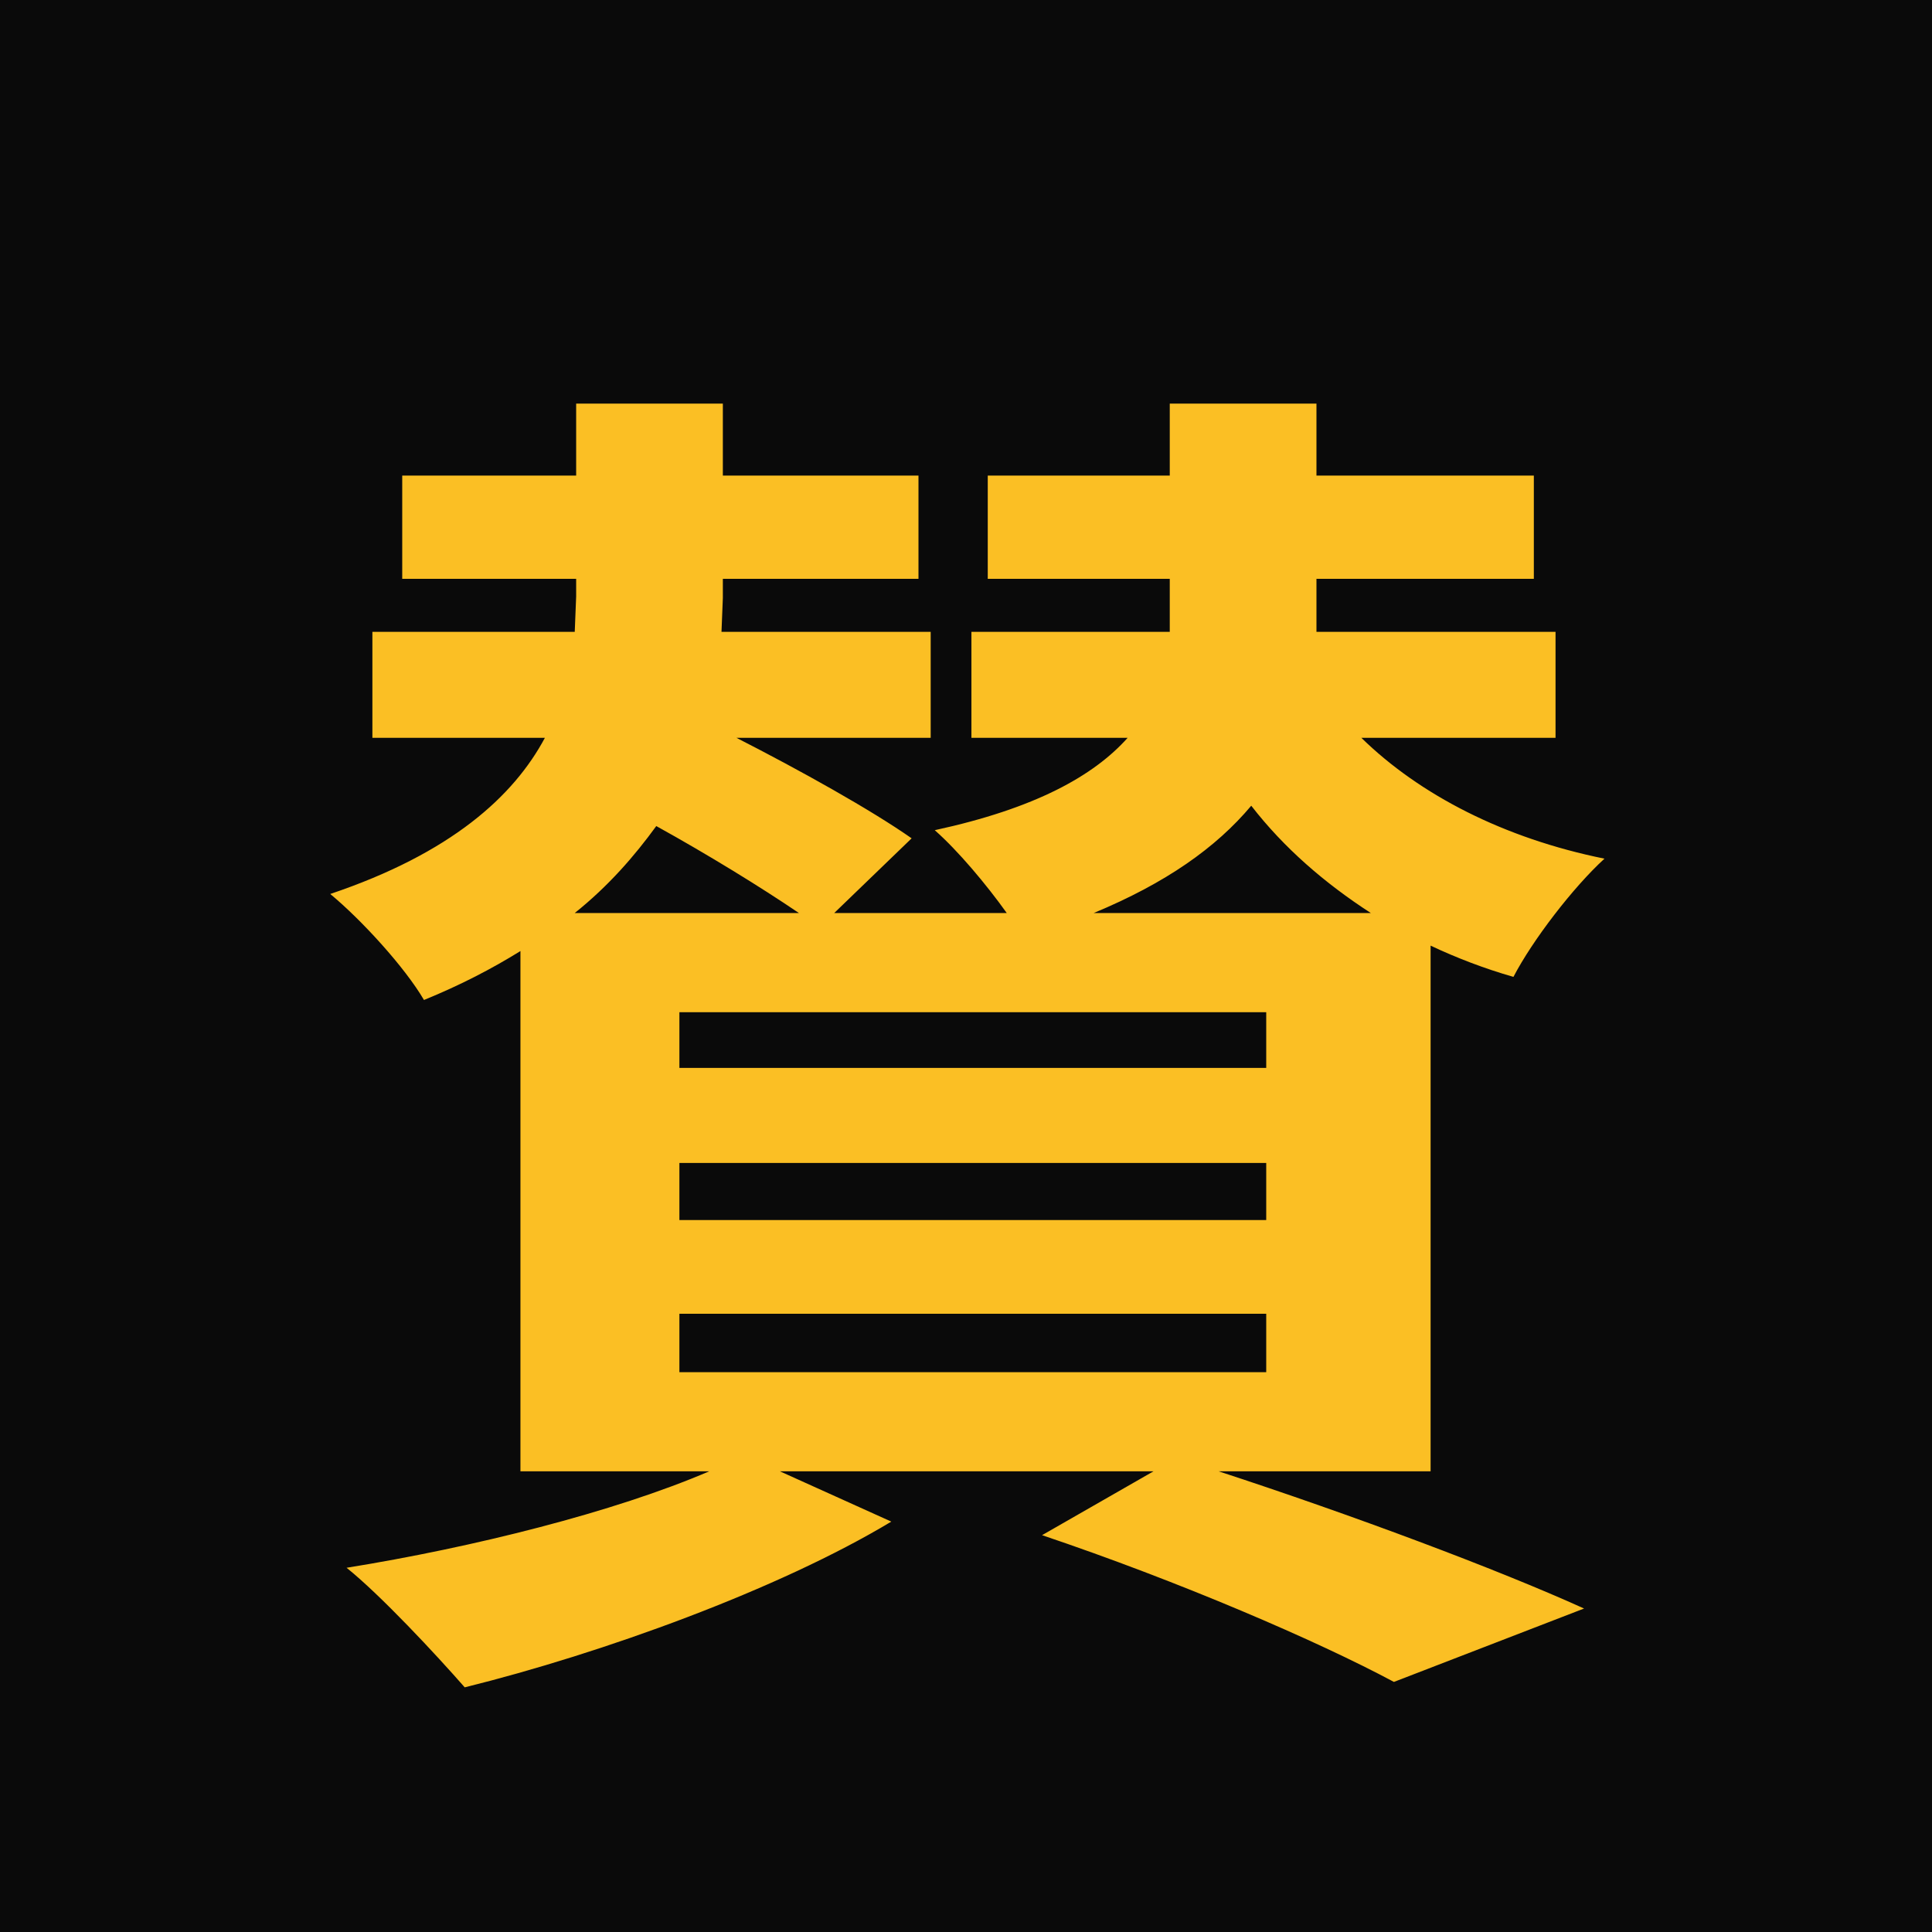
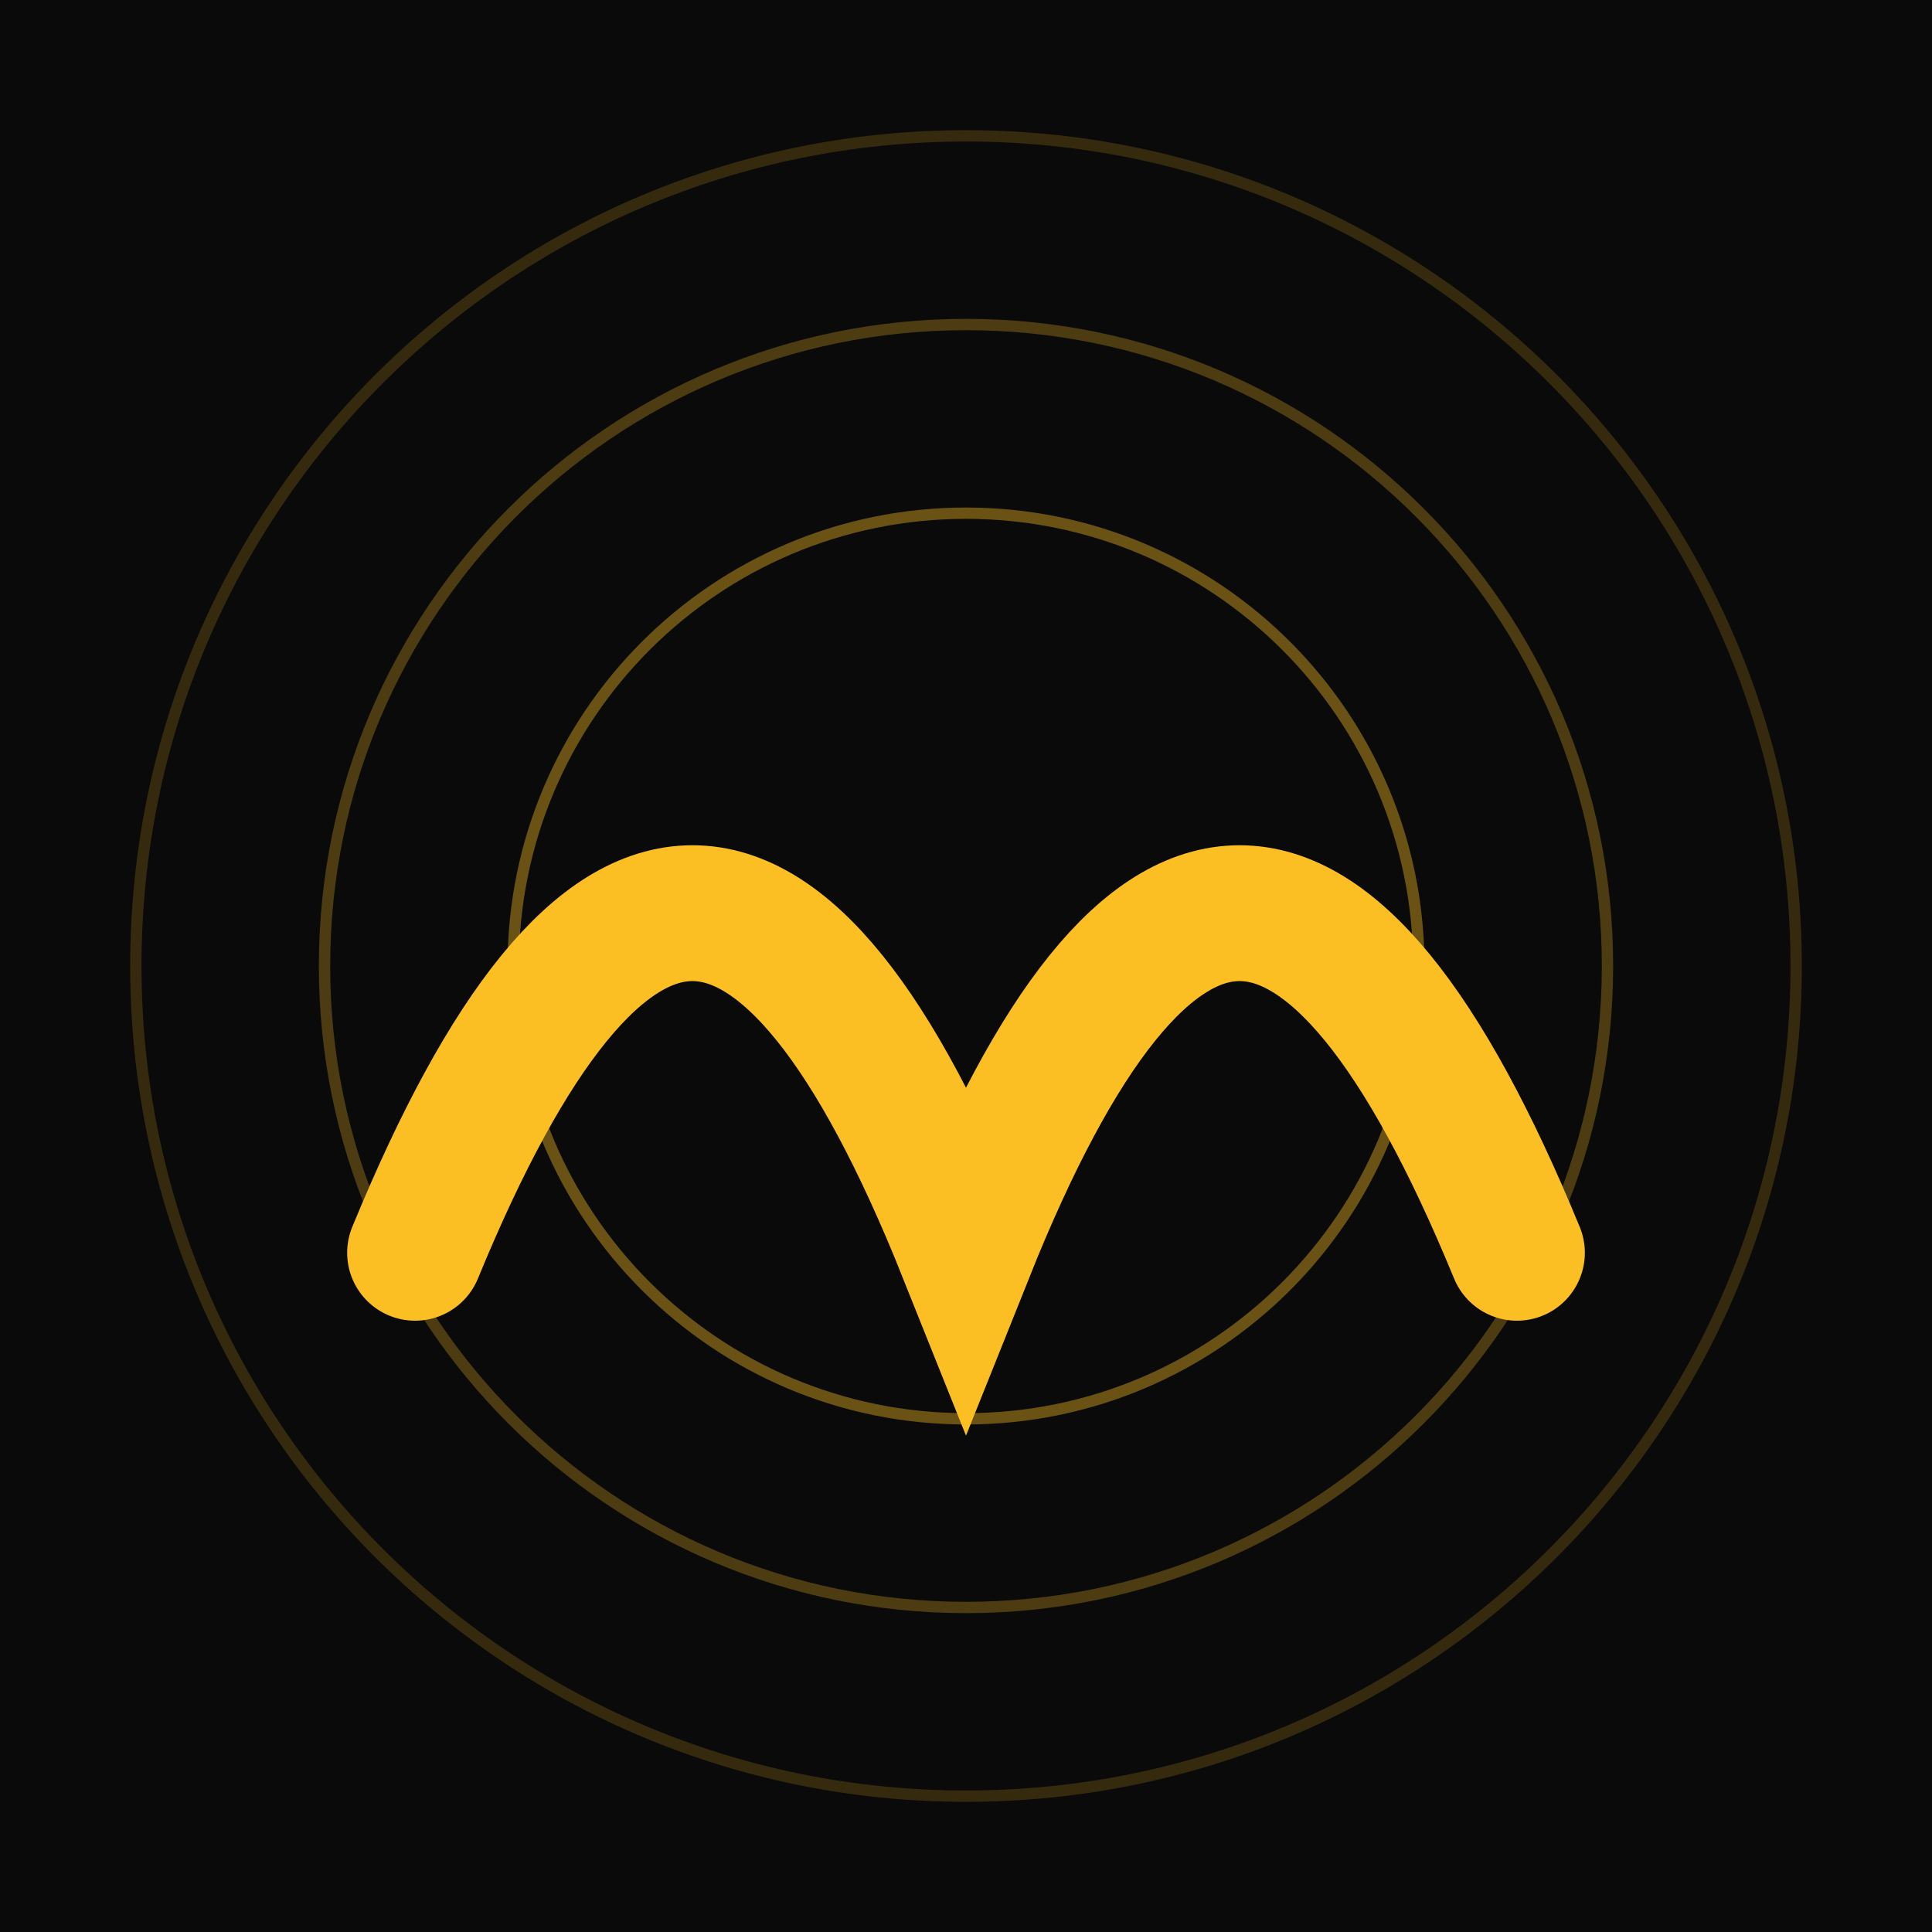
- <svg xmlns="http://www.w3.org/2000/svg" viewBox="0 0 512 512">
+ <svg xmlns="http://www.w3.org/2000/svg" viewBox="0 0 512 512" width="512" height="512">
  <rect width="512" height="512" fill="#0a0a0a" />
-   <text x="256" y="256" font-family="'Hiragino Sans','Yu Gothic','Noto Sans CJK JP','Noto Sans JP',sans-serif" font-size="360" font-weight="700" fill="#fbbf24" text-anchor="middle" dominant-baseline="central">賛</text>
+   <g stroke="#fbbf24" fill="none">
+     <circle cx="256" cy="256" r="220" stroke-width="3" opacity="0.18" />
+     <circle cx="256" cy="256" r="170" stroke-width="3" opacity="0.28" />
+     <circle cx="256" cy="256" r="120" stroke-width="3" opacity="0.4" />
+   </g>
+   <path d="M 110 332 Q 184 152 256 332 Q 328 152 402 332" fill="none" stroke="#fbbf24" stroke-width="36" stroke-linecap="round" />
</svg>
